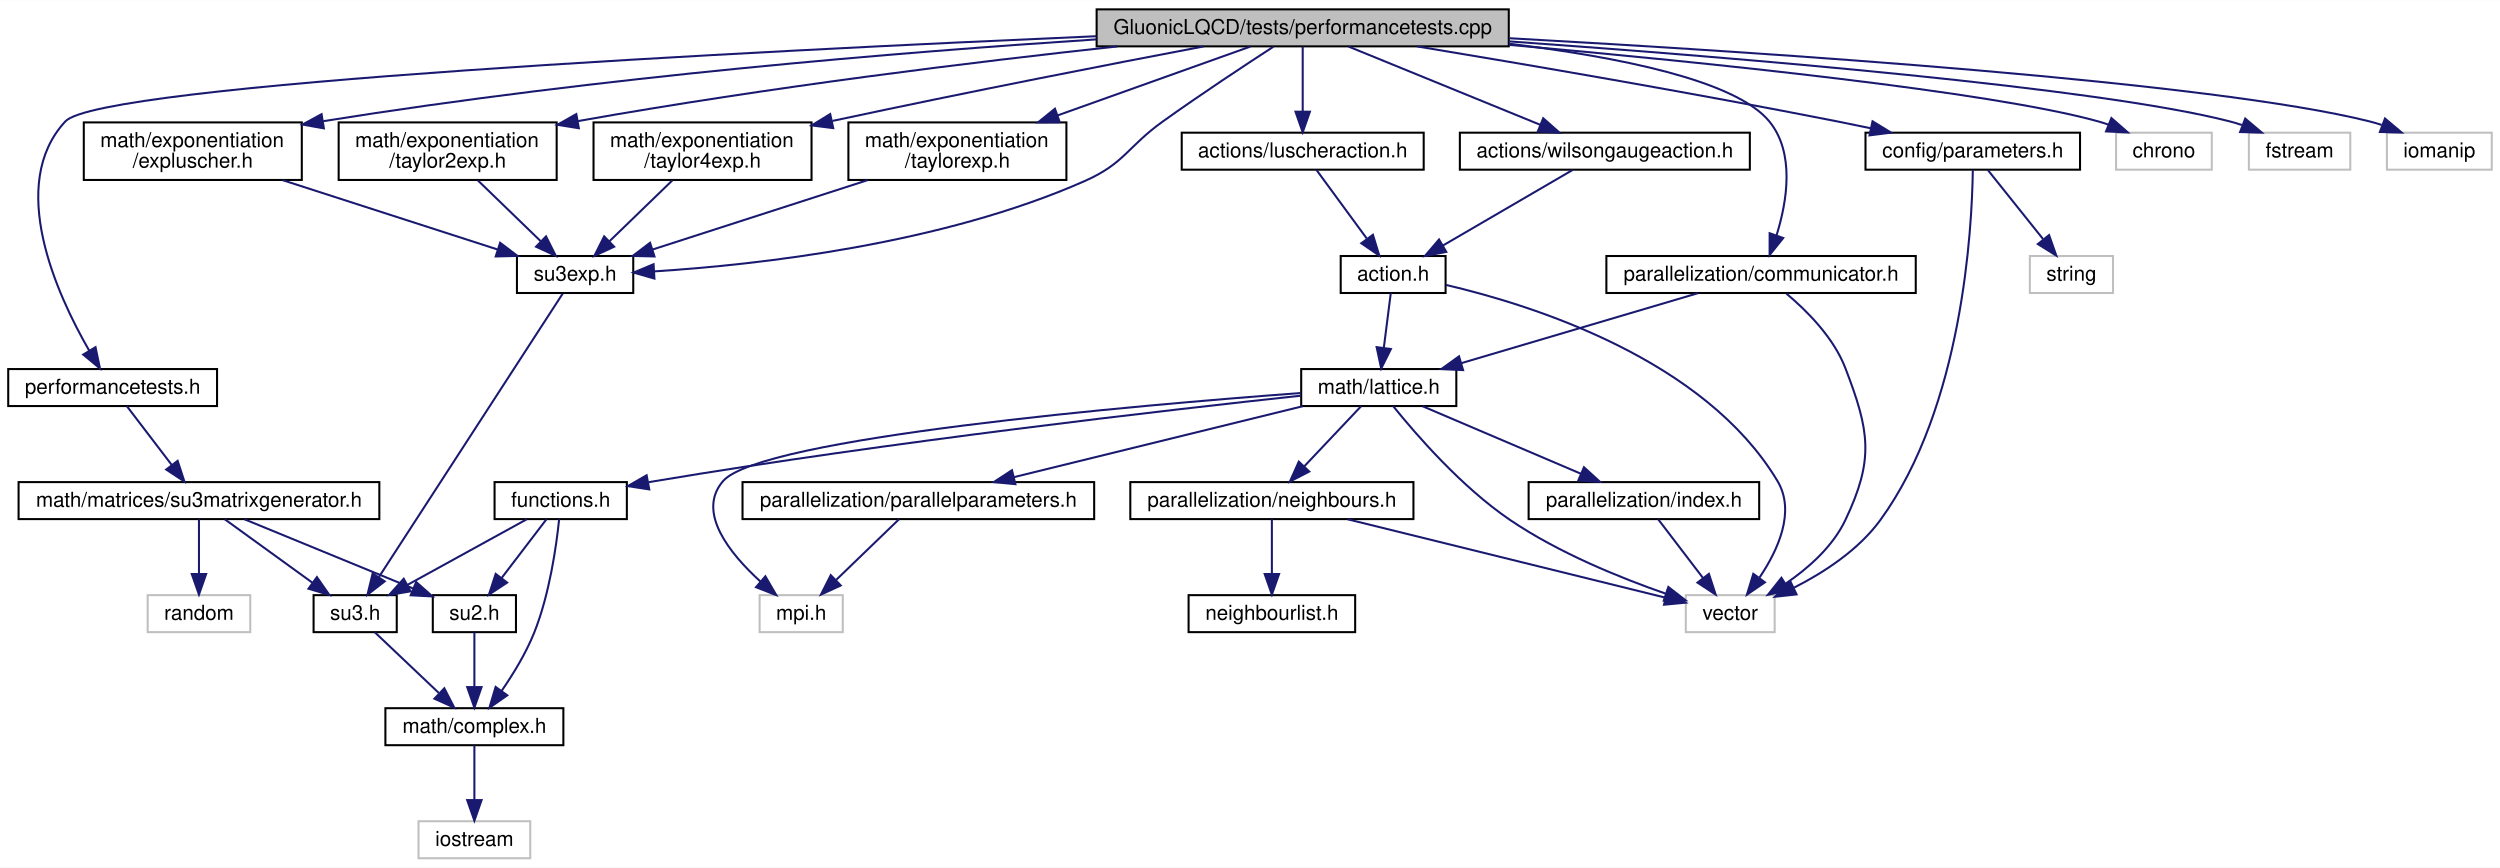
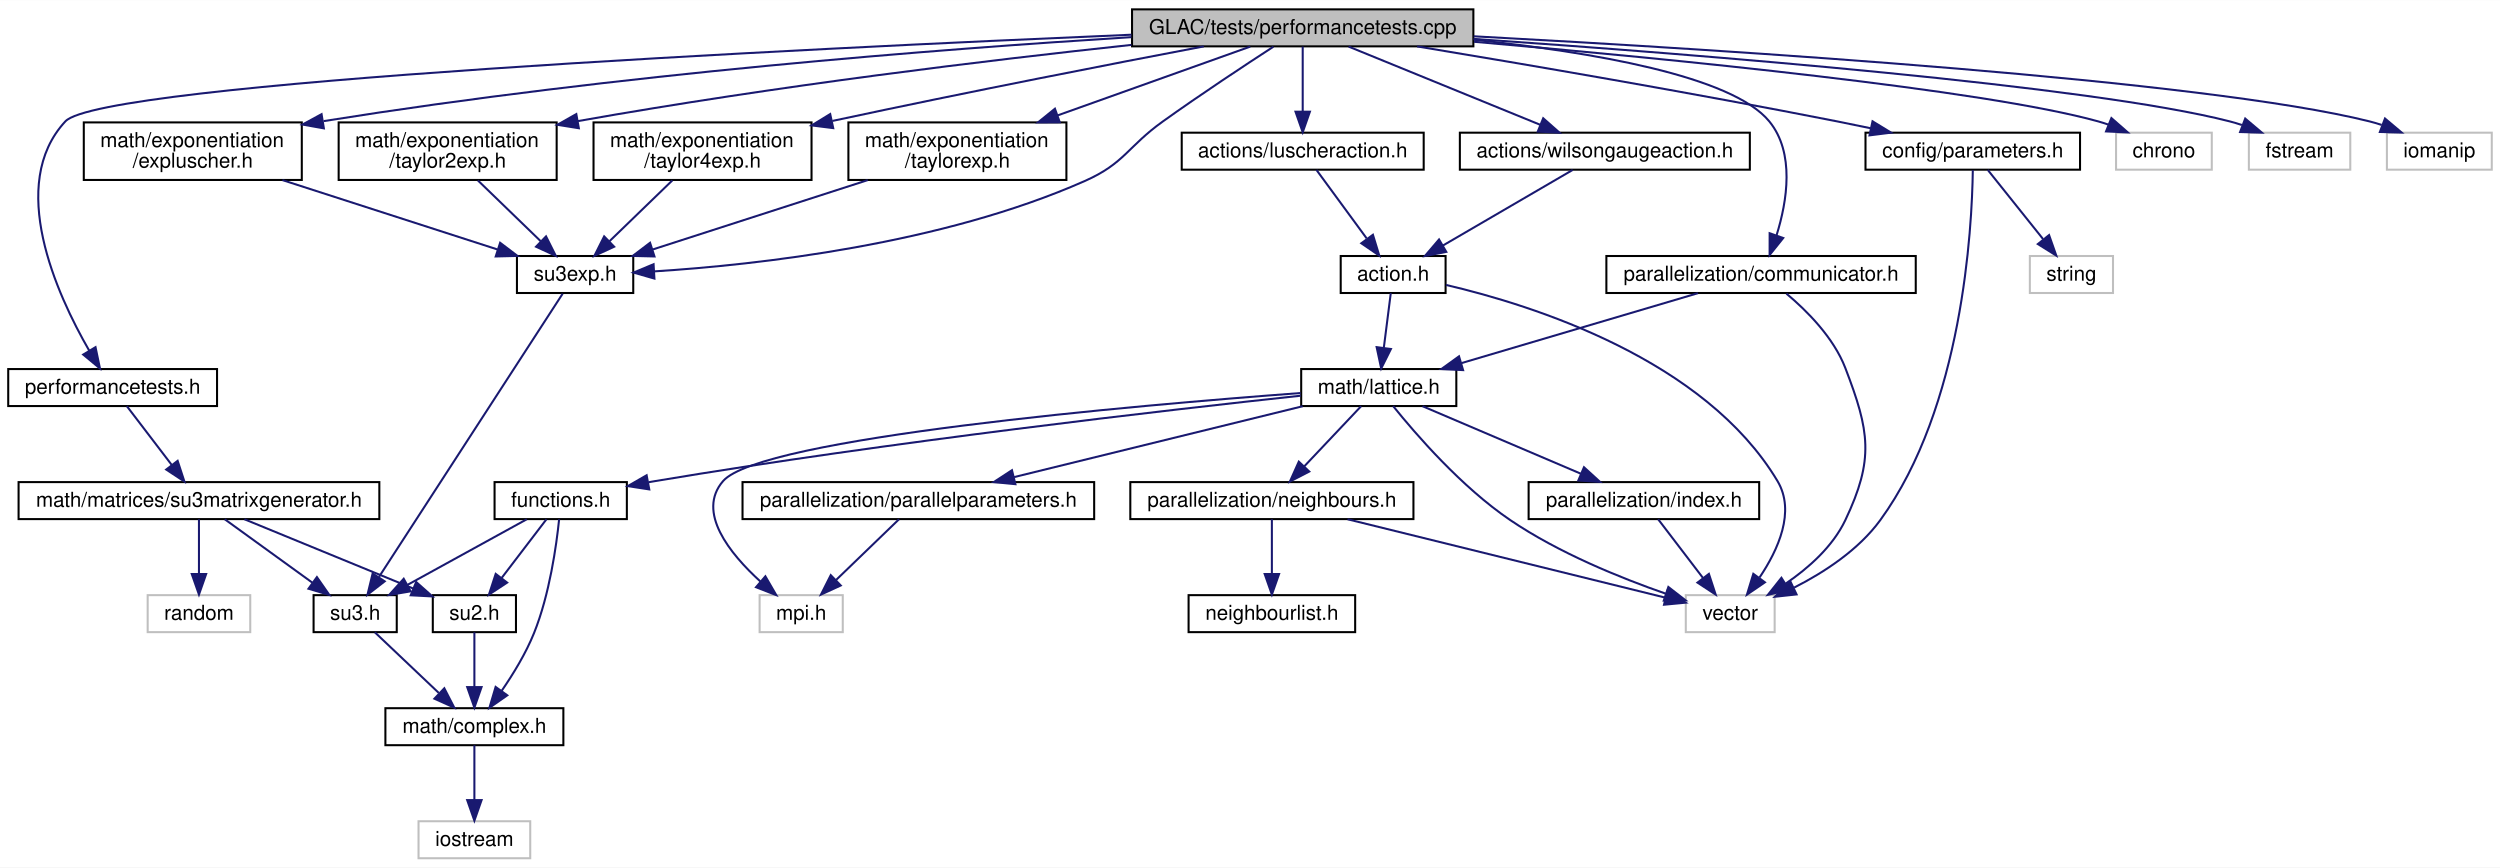
<svg xmlns="http://www.w3.org/2000/svg" xmlns:xlink="http://www.w3.org/1999/xlink" width="1216pt" height="422pt" viewBox="0.00 0.00 1216.31 422.00">
  <g id="graph0" class="graph" transform="scale(1 1) rotate(0) translate(4 418)">
    <polygon fill="#ffffff" stroke="transparent" points="-4,4 -4,-418 1212.308,-418 1212.308,4 -4,4" />
    <g id="node1" class="node">
      <g id="a_node1">
        <a xlink:title=" ">
-           <polygon fill="#bfbfbf" stroke="#000000" points="529.537,-395.5 529.537,-413.5 730.059,-413.5 730.059,-395.5 529.537,-395.5" />
-           <text text-anchor="middle" x="629.798" y="-401.5" font-family="Helvetica,sans-Serif" font-size="10.00" fill="#000000">GluonicLQCD/tests/performancetests.cpp</text>
+           <polygon fill="#bfbfbf" stroke="#000000" points="546.766,-395.5 546.766,-413.5 712.83,-413.5 712.83,-395.5 546.766,-395.5" />
+           <text text-anchor="middle" x="629.798" y="-401.5" font-family="Helvetica,sans-Serif" font-size="10.00" fill="#000000">GLAC/tests/performancetests.cpp</text>
        </a>
      </g>
    </g>
    <g id="node2" class="node">
      <g id="a_node2">
        <a xlink:href="performancetests_8h.html" target="_top" xlink:title=" ">
          <polygon fill="#ffffff" stroke="#000000" points="0,-220.5 0,-238.5 101.596,-238.5 101.596,-220.5 0,-220.5" />
          <text text-anchor="middle" x="50.798" y="-226.5" font-family="Helvetica,sans-Serif" font-size="10.00" fill="#000000">performancetests.h</text>
        </a>
      </g>
    </g>
    <g id="edge1" class="edge">
-       <path fill="none" stroke="#191970" d="M529.481,-400.441C362.623,-393.197 44.579,-377.097 27.798,-359 -.674,-328.295 23.446,-275.131 39.422,-247.438" />
+       <path fill="none" stroke="#191970" d="M546.505,-401.172C385.366,-394.327 45.169,-377.733 27.798,-359 -.674,-328.295 23.446,-275.131 39.422,-247.438" />
      <polygon fill="#191970" stroke="#191970" points="42.473,-249.156 44.633,-238.784 36.476,-245.545 42.473,-249.156" />
    </g>
    <g id="node9" class="node">
      <g id="a_node9">
        <a xlink:title=" ">
          <polygon fill="#ffffff" stroke="#bfbfbf" points="1025.51,-335.5 1025.51,-353.5 1072.086,-353.5 1072.086,-335.5 1025.51,-335.5" />
          <text text-anchor="middle" x="1048.798" y="-341.5" font-family="Helvetica,sans-Serif" font-size="10.00" fill="#000000">chrono</text>
        </a>
      </g>
    </g>
    <g id="edge9" class="edge">
-       <path fill="none" stroke="#191970" d="M730.25,-396.221C826.52,-387.649 964.656,-373.5 1016.798,-359 1018.454,-358.539 1020.134,-358.004 1021.811,-357.417" />
+       <path fill="none" stroke="#191970" d="M713.146,-397.725C809.365,-389.372 961.479,-374.384 1016.798,-359 1018.454,-358.539 1020.134,-358.004 1021.811,-357.417" />
      <polygon fill="#191970" stroke="#191970" points="1023.25,-360.611 1031.222,-353.633 1020.639,-354.116 1023.25,-360.611" />
    </g>
    <g id="node10" class="node">
      <g id="a_node10">
        <a xlink:href="parameters_8h.html" target="_top" xlink:title=" ">
          <polygon fill="#ffffff" stroke="#000000" points="903.608,-335.5 903.608,-353.5 1007.987,-353.5 1007.987,-335.5 903.608,-335.5" />
          <text text-anchor="middle" x="955.798" y="-341.5" font-family="Helvetica,sans-Serif" font-size="10.00" fill="#000000">config/parameters.h</text>
        </a>
      </g>
    </g>
    <g id="edge10" class="edge">
      <path fill="none" stroke="#191970" d="M685.463,-395.471C738.196,-386.748 819.55,-372.857 889.798,-359 895.121,-357.95 900.675,-356.806 906.203,-355.637" />
      <polygon fill="#191970" stroke="#191970" points="907.026,-359.039 916.069,-353.518 905.557,-352.195 907.026,-359.039" />
    </g>
    <g id="node13" class="node">
      <g id="a_node13">
        <a xlink:href="communicator_8h.html" target="_top" xlink:title=" ">
          <polygon fill="#ffffff" stroke="#000000" points="777.54,-275.5 777.54,-293.5 928.056,-293.5 928.056,-275.5 777.54,-275.5" />
          <text text-anchor="middle" x="852.798" y="-281.5" font-family="Helvetica,sans-Serif" font-size="10.00" fill="#000000">parallelization/communicator.h</text>
        </a>
      </g>
    </g>
    <g id="edge13" class="edge">
-       <path fill="none" stroke="#191970" d="M730.144,-396.785C783.077,-390.405 840.398,-379.013 856.798,-359 869.324,-343.714 865.498,-320.185 860.362,-303.668" />
+       <path fill="none" stroke="#191970" d="M713.091,-398.693C770.127,-392.78 838.615,-381.19 856.798,-359 869.324,-343.714 865.498,-320.185 860.362,-303.668" />
      <polygon fill="#191970" stroke="#191970" points="863.576,-302.257 856.957,-293.985 856.972,-304.579 863.576,-302.257" />
    </g>
    <g id="node21" class="node">
      <g id="a_node21">
        <a xlink:title=" ">
          <polygon fill="#ffffff" stroke="#bfbfbf" points="1090.128,-335.5 1090.128,-353.5 1139.468,-353.5 1139.468,-335.5 1090.128,-335.5" />
          <text text-anchor="middle" x="1114.798" y="-341.5" font-family="Helvetica,sans-Serif" font-size="10.00" fill="#000000">fstream</text>
        </a>
      </g>
    </g>
    <g id="edge29" class="edge">
-       <path fill="none" stroke="#191970" d="M730.341,-397.906C842.555,-389.92 1016.778,-375.472 1080.798,-359 1082.755,-358.496 1084.746,-357.897 1086.732,-357.233" />
+       <path fill="none" stroke="#191970" d="M712.867,-399.133C823.572,-391.462 1013.349,-376.354 1080.798,-359 1082.755,-358.496 1084.746,-357.897 1086.732,-357.233" />
      <polygon fill="#191970" stroke="#191970" points="1088.355,-360.36 1096.447,-353.522 1085.857,-353.821 1088.355,-360.36" />
    </g>
    <g id="node22" class="node">
      <g id="a_node22">
        <a xlink:title=" ">
          <polygon fill="#ffffff" stroke="#bfbfbf" points="1157.288,-335.5 1157.288,-353.5 1208.308,-353.5 1208.308,-335.5 1157.288,-335.5" />
          <text text-anchor="middle" x="1182.798" y="-341.5" font-family="Helvetica,sans-Serif" font-size="10.00" fill="#000000">iomanip</text>
        </a>
      </g>
    </g>
    <g id="edge30" class="edge">
-       <path fill="none" stroke="#191970" d="M730.284,-399.459C858.297,-392.383 1072.133,-378.191 1148.798,-359 1150.759,-358.509 1152.752,-357.92 1154.74,-357.263" />
+       <path fill="none" stroke="#191970" d="M713.007,-400.399C838.116,-393.692 1068.568,-379.083 1148.798,-359 1150.759,-358.509 1152.752,-357.92 1154.74,-357.263" />
      <polygon fill="#191970" stroke="#191970" points="1156.355,-360.393 1164.459,-353.568 1153.868,-353.85 1156.355,-360.393" />
    </g>
    <g id="node23" class="node">
      <g id="a_node23">
        <a xlink:href="expluscher_8h.html" target="_top" xlink:title=" ">
          <polygon fill="#ffffff" stroke="#000000" points="36.766,-330.5 36.766,-358.5 142.83,-358.5 142.83,-330.5 36.766,-330.5" />
          <text text-anchor="start" x="44.766" y="-346.5" font-family="Helvetica,sans-Serif" font-size="10.00" fill="#000000">math/exponentiation</text>
          <text text-anchor="middle" x="89.798" y="-336.5" font-family="Helvetica,sans-Serif" font-size="10.00" fill="#000000">/expluscher.h</text>
        </a>
      </g>
    </g>
    <g id="edge31" class="edge">
-       <path fill="none" stroke="#191970" d="M529.504,-398.899C434.804,-392.706 288.71,-380.817 153.287,-359.105" />
-       <polygon fill="#191970" stroke="#191970" points="153.573,-355.606 143.141,-357.457 152.45,-362.515 153.573,-355.606" />
+       <path fill="none" stroke="#191970" d="M546.463,-399.983C452.98,-394.146 296.718,-382.081 153.434,-359.128" />
+       <polygon fill="#191970" stroke="#191970" points="153.572,-355.605 143.141,-357.457 152.45,-362.515 153.572,-355.605" />
    </g>
    <g id="node24" class="node">
      <g id="a_node24">
        <a xlink:href="su3exp_8h.html" target="_top" xlink:title=" ">
          <polygon fill="#ffffff" stroke="#000000" points="247.505,-275.5 247.505,-293.5 304.091,-293.5 304.091,-275.5 247.505,-275.5" />
          <text text-anchor="middle" x="275.798" y="-281.5" font-family="Helvetica,sans-Serif" font-size="10.00" fill="#000000">su3exp.h</text>
        </a>
      </g>
    </g>
    <g id="edge34" class="edge">
      <path fill="none" stroke="#191970" d="M615.558,-395.341C601.678,-386.327 580.054,-372.055 561.798,-359 544.516,-346.642 543.225,-338.598 523.798,-330 454.101,-299.154 364.489,-289.219 314.293,-286.02" />
      <polygon fill="#191970" stroke="#191970" points="314.388,-282.519 304.202,-285.434 313.982,-289.508 314.388,-282.519" />
    </g>
    <g id="node25" class="node">
      <g id="a_node25">
        <a xlink:href="taylor2exp_8h.html" target="_top" xlink:title=" ">
          <polygon fill="#ffffff" stroke="#000000" points="160.766,-330.5 160.766,-358.5 266.83,-358.5 266.83,-330.5 160.766,-330.5" />
          <text text-anchor="start" x="168.766" y="-346.5" font-family="Helvetica,sans-Serif" font-size="10.00" fill="#000000">math/exponentiation</text>
          <text text-anchor="middle" x="213.798" y="-336.5" font-family="Helvetica,sans-Serif" font-size="10.00" fill="#000000">/taylor2exp.h</text>
        </a>
      </g>
    </g>
    <g id="edge35" class="edge">
-       <path fill="none" stroke="#191970" d="M539.567,-395.468C470.249,-387.935 371.968,-375.968 277.206,-359.148" />
-       <polygon fill="#191970" stroke="#191970" points="277.621,-355.667 267.16,-357.344 276.384,-362.556 277.621,-355.667" />
+       <path fill="none" stroke="#191970" d="M546.46,-396.213C476.879,-388.736 374.914,-376.486 277.21,-359.148" />
+       <polygon fill="#191970" stroke="#191970" points="277.621,-355.666 267.16,-357.344 276.384,-362.556 277.621,-355.666" />
    </g>
    <g id="node26" class="node">
      <g id="a_node26">
        <a xlink:href="taylor4exp_8h.html" target="_top" xlink:title=" ">
          <polygon fill="#ffffff" stroke="#000000" points="284.766,-330.5 284.766,-358.5 390.83,-358.5 390.83,-330.5 284.766,-330.5" />
          <text text-anchor="start" x="292.766" y="-346.5" font-family="Helvetica,sans-Serif" font-size="10.00" fill="#000000">math/exponentiation</text>
          <text text-anchor="middle" x="337.798" y="-336.5" font-family="Helvetica,sans-Serif" font-size="10.00" fill="#000000">/taylor4exp.h</text>
        </a>
      </g>
    </g>
    <g id="edge37" class="edge">
      <path fill="none" stroke="#191970" d="M581.682,-395.481C537.265,-387.043 469.216,-373.833 400.942,-359.207" />
      <polygon fill="#191970" stroke="#191970" points="401.383,-355.721 390.871,-357.039 399.91,-362.565 401.383,-355.721" />
    </g>
    <g id="node27" class="node">
      <g id="a_node27">
        <a xlink:href="taylorexp_8h.html" target="_top" xlink:title=" ">
          <polygon fill="#ffffff" stroke="#000000" points="408.766,-330.5 408.766,-358.5 514.83,-358.5 514.83,-330.5 408.766,-330.5" />
          <text text-anchor="start" x="416.766" y="-346.5" font-family="Helvetica,sans-Serif" font-size="10.00" fill="#000000">math/exponentiation</text>
          <text text-anchor="middle" x="461.798" y="-336.5" font-family="Helvetica,sans-Serif" font-size="10.00" fill="#000000">/taylorexp.h</text>
        </a>
      </g>
    </g>
    <g id="edge39" class="edge">
      <path fill="none" stroke="#191970" d="M604.282,-395.387C579.517,-386.543 541.287,-372.889 510.659,-361.95" />
      <polygon fill="#191970" stroke="#191970" points="511.604,-358.571 501.009,-358.504 509.249,-365.164 511.604,-358.571" />
    </g>
    <g id="node28" class="node">
      <g id="a_node28">
        <a xlink:href="wilsongaugeaction_8h.html" target="_top" xlink:title=" ">
          <polygon fill="#ffffff" stroke="#000000" points="706.256,-335.5 706.256,-353.5 847.339,-353.5 847.339,-335.5 706.256,-335.5" />
          <text text-anchor="middle" x="776.798" y="-341.5" font-family="Helvetica,sans-Serif" font-size="10.00" fill="#000000">actions/wilsongaugeaction.h</text>
        </a>
      </g>
    </g>
    <g id="edge41" class="edge">
      <path fill="none" stroke="#191970" d="M652.124,-395.387C676.983,-385.241 717.347,-368.766 745.385,-357.322" />
      <polygon fill="#191970" stroke="#191970" points="746.807,-360.521 754.743,-353.502 744.162,-354.04 746.807,-360.521" />
    </g>
    <g id="node30" class="node">
      <g id="a_node30">
        <a xlink:href="luscheraction_8h.html" target="_top" xlink:title=" ">
          <polygon fill="#ffffff" stroke="#000000" points="570.936,-335.5 570.936,-353.5 688.66,-353.5 688.66,-335.5 570.936,-335.5" />
          <text text-anchor="middle" x="629.798" y="-341.5" font-family="Helvetica,sans-Serif" font-size="10.00" fill="#000000">actions/luscheraction.h</text>
        </a>
      </g>
    </g>
    <g id="edge45" class="edge">
      <path fill="none" stroke="#191970" d="M629.798,-395.387C629.798,-387.017 629.798,-374.341 629.798,-363.735" />
      <polygon fill="#191970" stroke="#191970" points="633.298,-363.698 629.798,-353.699 626.298,-363.699 633.298,-363.698" />
    </g>
    <g id="node3" class="node">
      <g id="a_node3">
        <a xlink:href="su3matrixgenerator_8h.html" target="_top" xlink:title=" ">
          <polygon fill="#ffffff" stroke="#000000" points="5.04,-165.5 5.04,-183.5 180.556,-183.5 180.556,-165.5 5.04,-165.5" />
          <text text-anchor="middle" x="92.798" y="-171.5" font-family="Helvetica,sans-Serif" font-size="10.00" fill="#000000">math/matrices/su3matrixgenerator.h</text>
        </a>
      </g>
    </g>
    <g id="edge2" class="edge">
      <path fill="none" stroke="#191970" d="M57.733,-220.418C63.656,-212.662 72.34,-201.29 79.584,-191.804" />
      <polygon fill="#191970" stroke="#191970" points="82.424,-193.851 85.712,-183.78 76.861,-189.603 82.424,-193.851" />
    </g>
    <g id="node4" class="node">
      <g id="a_node4">
        <a xlink:title=" ">
          <polygon fill="#ffffff" stroke="#bfbfbf" points="67.845,-110.5 67.845,-128.5 117.751,-128.5 117.751,-110.5 67.845,-110.5" />
          <text text-anchor="middle" x="92.798" y="-116.5" font-family="Helvetica,sans-Serif" font-size="10.00" fill="#000000">random</text>
        </a>
      </g>
    </g>
    <g id="edge3" class="edge">
      <path fill="none" stroke="#191970" d="M92.798,-165.418C92.798,-158.216 92.798,-147.896 92.798,-138.863" />
      <polygon fill="#191970" stroke="#191970" points="96.298,-138.779 92.798,-128.78 89.298,-138.78 96.298,-138.779" />
    </g>
    <g id="node5" class="node">
      <g id="a_node5">
        <a xlink:href="su3_8h.html" target="_top" xlink:title=" ">
          <polygon fill="#ffffff" stroke="#000000" points="148.566,-110.5 148.566,-128.5 189.029,-128.5 189.029,-110.5 148.566,-110.5" />
          <text text-anchor="middle" x="168.798" y="-116.5" font-family="Helvetica,sans-Serif" font-size="10.00" fill="#000000">su3.h</text>
        </a>
      </g>
    </g>
    <g id="edge4" class="edge">
      <path fill="none" stroke="#191970" d="M105.348,-165.418C116.899,-157.058 134.257,-144.497 147.899,-134.624" />
      <polygon fill="#191970" stroke="#191970" points="150.18,-137.294 156.229,-128.596 146.076,-131.623 150.18,-137.294" />
    </g>
    <g id="node8" class="node">
      <g id="a_node8">
        <a xlink:href="su2_8h.html" target="_top" xlink:title=" ">
          <polygon fill="#ffffff" stroke="#000000" points="206.566,-110.5 206.566,-128.5 247.029,-128.5 247.029,-110.5 206.566,-110.5" />
          <text text-anchor="middle" x="226.798" y="-116.5" font-family="Helvetica,sans-Serif" font-size="10.00" fill="#000000">su2.h</text>
        </a>
      </g>
    </g>
    <g id="edge7" class="edge">
      <path fill="none" stroke="#191970" d="M114.925,-165.418C137.369,-156.206 172.245,-141.891 197.086,-131.695" />
      <polygon fill="#191970" stroke="#191970" points="198.474,-134.909 206.396,-127.874 195.816,-128.433 198.474,-134.909" />
    </g>
    <g id="node6" class="node">
      <g id="a_node6">
        <a xlink:href="complex_8h.html" target="_top" xlink:title=" ">
          <polygon fill="#ffffff" stroke="#000000" points="183.505,-55.5 183.505,-73.5 270.091,-73.5 270.091,-55.5 183.505,-55.5" />
          <text text-anchor="middle" x="226.798" y="-61.5" font-family="Helvetica,sans-Serif" font-size="10.00" fill="#000000">math/complex.h</text>
        </a>
      </g>
    </g>
    <g id="edge5" class="edge">
      <path fill="none" stroke="#191970" d="M178.375,-110.418C186.804,-102.425 199.284,-90.59 209.464,-80.938" />
      <polygon fill="#191970" stroke="#191970" points="212.164,-83.2 217.012,-73.779 207.348,-78.121 212.164,-83.2" />
    </g>
    <g id="node7" class="node">
      <g id="a_node7">
        <a xlink:title=" ">
          <polygon fill="#ffffff" stroke="#bfbfbf" points="199.625,-.5 199.625,-18.5 253.97,-18.5 253.97,-.5 199.625,-.5" />
          <text text-anchor="middle" x="226.798" y="-6.5" font-family="Helvetica,sans-Serif" font-size="10.00" fill="#000000">iostream</text>
        </a>
      </g>
    </g>
    <g id="edge6" class="edge">
      <path fill="none" stroke="#191970" d="M226.798,-55.418C226.798,-48.216 226.798,-37.896 226.798,-28.863" />
      <polygon fill="#191970" stroke="#191970" points="230.298,-28.779 226.798,-18.779 223.298,-28.779 230.298,-28.779" />
    </g>
    <g id="edge8" class="edge">
      <path fill="none" stroke="#191970" d="M226.798,-110.418C226.798,-103.216 226.798,-92.896 226.798,-83.863" />
      <polygon fill="#191970" stroke="#191970" points="230.298,-83.779 226.798,-73.779 223.298,-83.779 230.298,-83.779" />
    </g>
    <g id="node11" class="node">
      <g id="a_node11">
        <a xlink:title=" ">
          <polygon fill="#ffffff" stroke="#bfbfbf" points="983.571,-275.5 983.571,-293.5 1024.024,-293.5 1024.024,-275.5 983.571,-275.5" />
          <text text-anchor="middle" x="1003.798" y="-281.5" font-family="Helvetica,sans-Serif" font-size="10.00" fill="#000000">string</text>
        </a>
      </g>
    </g>
    <g id="edge11" class="edge">
      <path fill="none" stroke="#191970" d="M963.088,-335.387C970.207,-326.489 981.22,-312.723 989.996,-301.752" />
      <polygon fill="#191970" stroke="#191970" points="992.925,-303.694 996.439,-293.699 987.459,-299.321 992.925,-303.694" />
    </g>
    <g id="node12" class="node">
      <g id="a_node12">
        <a xlink:title=" ">
          <polygon fill="#ffffff" stroke="#bfbfbf" points="816.182,-110.5 816.182,-128.5 859.414,-128.5 859.414,-110.5 816.182,-110.5" />
          <text text-anchor="middle" x="837.798" y="-116.5" font-family="Helvetica,sans-Serif" font-size="10.00" fill="#000000">vector</text>
        </a>
      </g>
    </g>
    <g id="edge12" class="edge">
      <path fill="none" stroke="#191970" d="M955.821,-335.294C955.443,-307.024 950.899,-220.054 910.798,-165 900.267,-150.543 883.612,-139.654 868.869,-132.16" />
      <polygon fill="#191970" stroke="#191970" points="870.073,-128.857 859.539,-127.721 867.066,-135.178 870.073,-128.857" />
    </g>
    <g id="edge14" class="edge">
      <path fill="none" stroke="#191970" d="M865.123,-275.216C874.986,-266.952 888.079,-253.889 893.798,-239 905.59,-208.298 907.933,-194.697 893.798,-165 887.681,-152.148 875.962,-141.741 864.819,-134.141" />
      <polygon fill="#191970" stroke="#191970" points="866.448,-131.031 856.124,-128.654 862.713,-136.951 866.448,-131.031" />
    </g>
    <g id="node14" class="node">
      <g id="a_node14">
        <a xlink:href="lattice_8h.html" target="_top" xlink:title=" ">
          <polygon fill="#ffffff" stroke="#000000" points="629.062,-220.5 629.062,-238.5 704.534,-238.5 704.534,-220.5 629.062,-220.5" />
          <text text-anchor="middle" x="666.798" y="-226.5" font-family="Helvetica,sans-Serif" font-size="10.00" fill="#000000">math/lattice.h</text>
        </a>
      </g>
    </g>
    <g id="edge15" class="edge">
      <path fill="none" stroke="#191970" d="M822.084,-275.418C790.623,-266.115 741.563,-251.608 707.022,-241.394" />
      <polygon fill="#191970" stroke="#191970" points="707.831,-237.984 697.249,-238.504 705.846,-244.696 707.831,-237.984" />
    </g>
    <g id="edge16" class="edge">
      <path fill="none" stroke="#191970" d="M673.792,-220.485C684.711,-206.913 707.032,-181.109 730.798,-165 754.272,-149.089 784.205,-136.939 806.439,-129.213" />
      <polygon fill="#191970" stroke="#191970" points="807.699,-132.482 816.062,-125.977 805.468,-125.847 807.699,-132.482" />
    </g>
    <g id="node15" class="node">
      <g id="a_node15">
        <a xlink:title=" ">
          <polygon fill="#ffffff" stroke="#bfbfbf" points="365.571,-110.5 365.571,-128.5 406.024,-128.5 406.024,-110.5 365.571,-110.5" />
          <text text-anchor="middle" x="385.798" y="-116.5" font-family="Helvetica,sans-Serif" font-size="10.00" fill="#000000">mpi.h</text>
        </a>
      </g>
    </g>
    <g id="edge17" class="edge">
      <path fill="none" stroke="#191970" d="M628.805,-226.841C548.221,-220.816 366.012,-204.997 347.798,-184 334.743,-168.952 350.945,-148.8 366.048,-135.051" />
      <polygon fill="#191970" stroke="#191970" points="368.37,-137.671 373.686,-128.506 363.815,-132.356 368.37,-137.671" />
    </g>
    <g id="node16" class="node">
      <g id="a_node16">
        <a xlink:href="index_8h.html" target="_top" xlink:title=" ">
          <polygon fill="#ffffff" stroke="#000000" points="739.712,-165.5 739.712,-183.5 851.884,-183.5 851.884,-165.5 739.712,-165.5" />
          <text text-anchor="middle" x="795.798" y="-171.5" font-family="Helvetica,sans-Serif" font-size="10.00" fill="#000000">parallelization/index.h</text>
        </a>
      </g>
    </g>
    <g id="edge18" class="edge">
      <path fill="none" stroke="#191970" d="M688.1,-220.418C709.107,-211.461 741.429,-197.681 765.185,-187.552" />
      <polygon fill="#191970" stroke="#191970" points="766.638,-190.737 774.465,-183.596 763.893,-184.298 766.638,-190.737" />
    </g>
    <g id="node17" class="node">
      <g id="a_node17">
        <a xlink:href="neighbours_8h.html" target="_top" xlink:title=" ">
          <polygon fill="#ffffff" stroke="#000000" points="545.924,-165.5 545.924,-183.5 683.672,-183.5 683.672,-165.5 545.924,-165.5" />
          <text text-anchor="middle" x="614.798" y="-171.5" font-family="Helvetica,sans-Serif" font-size="10.00" fill="#000000">parallelization/neighbours.h</text>
        </a>
      </g>
    </g>
    <g id="edge20" class="edge">
      <path fill="none" stroke="#191970" d="M658.211,-220.418C650.729,-212.504 639.686,-200.824 630.611,-191.225" />
      <polygon fill="#191970" stroke="#191970" points="632.985,-188.641 623.571,-183.78 627.898,-193.451 632.985,-188.641" />
    </g>
    <g id="node19" class="node">
      <g id="a_node19">
        <a xlink:href="parallelparameters_8h.html" target="_top" xlink:title=" ">
          <polygon fill="#ffffff" stroke="#000000" points="357.256,-165.5 357.256,-183.5 528.339,-183.5 528.339,-165.5 357.256,-165.5" />
          <text text-anchor="middle" x="442.798" y="-171.5" font-family="Helvetica,sans-Serif" font-size="10.00" fill="#000000">parallelization/parallelparameters.h</text>
        </a>
      </g>
    </g>
    <g id="edge23" class="edge">
      <path fill="none" stroke="#191970" d="M629.809,-220.418C591.352,-210.975 531.058,-196.171 489.377,-185.937" />
      <polygon fill="#191970" stroke="#191970" points="490.016,-182.49 479.469,-183.504 488.346,-189.288 490.016,-182.49" />
    </g>
    <g id="node20" class="node">
      <g id="a_node20">
        <a xlink:href="functions_8h.html" target="_top" xlink:title=" ">
          <polygon fill="#ffffff" stroke="#000000" points="236.616,-165.5 236.616,-183.5 300.98,-183.5 300.98,-165.5 236.616,-165.5" />
          <text text-anchor="middle" x="268.798" y="-171.5" font-family="Helvetica,sans-Serif" font-size="10.00" fill="#000000">functions.h</text>
        </a>
      </g>
    </g>
    <g id="edge25" class="edge">
      <path fill="none" stroke="#191970" d="M628.894,-225.546C564.242,-218.59 428.592,-203.077 314.798,-184 313.712,-183.818 312.613,-183.629 311.505,-183.434" />
      <polygon fill="#191970" stroke="#191970" points="311.881,-179.944 301.409,-181.55 310.598,-186.825 311.881,-179.944" />
    </g>
    <g id="edge19" class="edge">
      <path fill="none" stroke="#191970" d="M802.733,-165.418C808.656,-157.662 817.34,-146.29 824.584,-136.804" />
      <polygon fill="#191970" stroke="#191970" points="827.424,-138.851 830.712,-128.78 821.861,-134.603 827.424,-138.851" />
    </g>
    <g id="edge22" class="edge">
      <path fill="none" stroke="#191970" d="M651.622,-165.418C694.752,-154.78 765.473,-137.338 806.209,-127.291" />
      <polygon fill="#191970" stroke="#191970" points="807.256,-130.638 816.127,-124.845 805.58,-123.841 807.256,-130.638" />
    </g>
    <g id="node18" class="node">
      <g id="a_node18">
        <a xlink:href="neighbourlist_8h.html" target="_top" xlink:title=" ">
          <polygon fill="#ffffff" stroke="#000000" points="574.276,-110.5 574.276,-128.5 655.32,-128.5 655.32,-110.5 574.276,-110.5" />
          <text text-anchor="middle" x="614.798" y="-116.5" font-family="Helvetica,sans-Serif" font-size="10.00" fill="#000000">neighbourlist.h</text>
        </a>
      </g>
    </g>
    <g id="edge21" class="edge">
      <path fill="none" stroke="#191970" d="M614.798,-165.418C614.798,-158.216 614.798,-147.896 614.798,-138.863" />
      <polygon fill="#191970" stroke="#191970" points="618.298,-138.779 614.798,-128.78 611.298,-138.78 618.298,-138.779" />
    </g>
    <g id="edge24" class="edge">
      <path fill="none" stroke="#191970" d="M433.385,-165.418C425.102,-157.425 412.837,-145.59 402.833,-135.938" />
      <polygon fill="#191970" stroke="#191970" points="405.041,-133.204 395.415,-128.78 400.181,-138.242 405.041,-133.204" />
    </g>
    <g id="edge26" class="edge">
      <path fill="none" stroke="#191970" d="M252.285,-165.418C236.507,-156.74 212.495,-143.533 194.266,-133.508" />
      <polygon fill="#191970" stroke="#191970" points="195.784,-130.348 185.335,-128.596 192.411,-136.482 195.784,-130.348" />
    </g>
    <g id="edge28" class="edge">
      <path fill="none" stroke="#191970" d="M268.03,-165.438C266.715,-152.675 263.399,-128.859 255.798,-110 251.828,-100.153 245.689,-90.106 240.08,-81.967" />
      <polygon fill="#191970" stroke="#191970" points="242.805,-79.762 234.115,-73.7 237.128,-83.857 242.805,-79.762" />
    </g>
    <g id="edge27" class="edge">
      <path fill="none" stroke="#191970" d="M261.862,-165.418C255.94,-157.662 247.256,-146.29 240.011,-136.804" />
      <polygon fill="#191970" stroke="#191970" points="242.735,-134.603 233.884,-128.78 237.172,-138.851 242.735,-134.603" />
    </g>
    <g id="edge32" class="edge">
      <path fill="none" stroke="#191970" d="M133.407,-330.433C165.145,-320.194 207.696,-306.469 237.996,-296.694" />
      <polygon fill="#191970" stroke="#191970" points="239.326,-299.943 247.768,-293.542 237.177,-293.281 239.326,-299.943" />
    </g>
    <g id="edge33" class="edge">
      <path fill="none" stroke="#191970" d="M269.738,-275.156C252.524,-248.61 203.109,-172.41 180.43,-137.437" />
      <polygon fill="#191970" stroke="#191970" points="183.168,-135.227 174.791,-128.741 177.295,-139.036 183.168,-135.227" />
    </g>
    <g id="edge36" class="edge">
      <path fill="none" stroke="#191970" d="M228.491,-330.281C237.667,-321.401 249.508,-309.942 259.048,-300.71" />
      <polygon fill="#191970" stroke="#191970" points="261.659,-303.054 266.411,-293.584 256.791,-298.023 261.659,-303.054" />
    </g>
    <g id="edge38" class="edge">
      <path fill="none" stroke="#191970" d="M323.105,-330.281C313.929,-321.401 302.088,-309.942 292.548,-300.71" />
      <polygon fill="#191970" stroke="#191970" points="294.805,-298.023 285.185,-293.584 289.937,-303.054 294.805,-298.023" />
    </g>
    <g id="edge40" class="edge">
      <path fill="none" stroke="#191970" d="M418.189,-330.433C386.451,-320.194 343.9,-306.469 313.6,-296.694" />
      <polygon fill="#191970" stroke="#191970" points="314.419,-293.281 303.827,-293.542 312.27,-299.943 314.419,-293.281" />
    </g>
    <g id="node29" class="node">
      <g id="a_node29">
        <a xlink:href="action_8h.html" target="_top" xlink:title=" ">
          <polygon fill="#ffffff" stroke="#000000" points="648.286,-275.5 648.286,-293.5 699.31,-293.5 699.31,-275.5 648.286,-275.5" />
          <text text-anchor="middle" x="673.798" y="-281.5" font-family="Helvetica,sans-Serif" font-size="10.00" fill="#000000">action.h</text>
        </a>
      </g>
    </g>
    <g id="edge42" class="edge">
      <path fill="none" stroke="#191970" d="M761.154,-335.387C744.345,-325.595 717.417,-309.909 697.898,-298.539" />
      <polygon fill="#191970" stroke="#191970" points="699.654,-295.511 689.251,-293.502 696.13,-301.56 699.654,-295.511" />
    </g>
    <g id="edge44" class="edge">
      <path fill="none" stroke="#191970" d="M699.522,-279.425C741.953,-269.514 825.432,-243.157 860.798,-184 869.62,-169.242 861.134,-150.573 852.08,-137.122" />
      <polygon fill="#191970" stroke="#191970" points="854.671,-134.738 845.927,-128.756 849.032,-138.886 854.671,-134.738" />
    </g>
    <g id="edge43" class="edge">
      <path fill="none" stroke="#191970" d="M672.642,-275.418C671.725,-268.216 670.412,-257.896 669.262,-248.863" />
      <polygon fill="#191970" stroke="#191970" points="672.713,-248.257 667.979,-238.78 665.769,-249.141 672.713,-248.257" />
    </g>
    <g id="edge46" class="edge">
      <path fill="none" stroke="#191970" d="M636.481,-335.387C642.942,-326.577 652.901,-312.995 660.907,-302.078" />
      <polygon fill="#191970" stroke="#191970" points="663.961,-303.832 667.052,-293.699 658.316,-299.693 663.961,-303.832" />
    </g>
  </g>
</svg>
